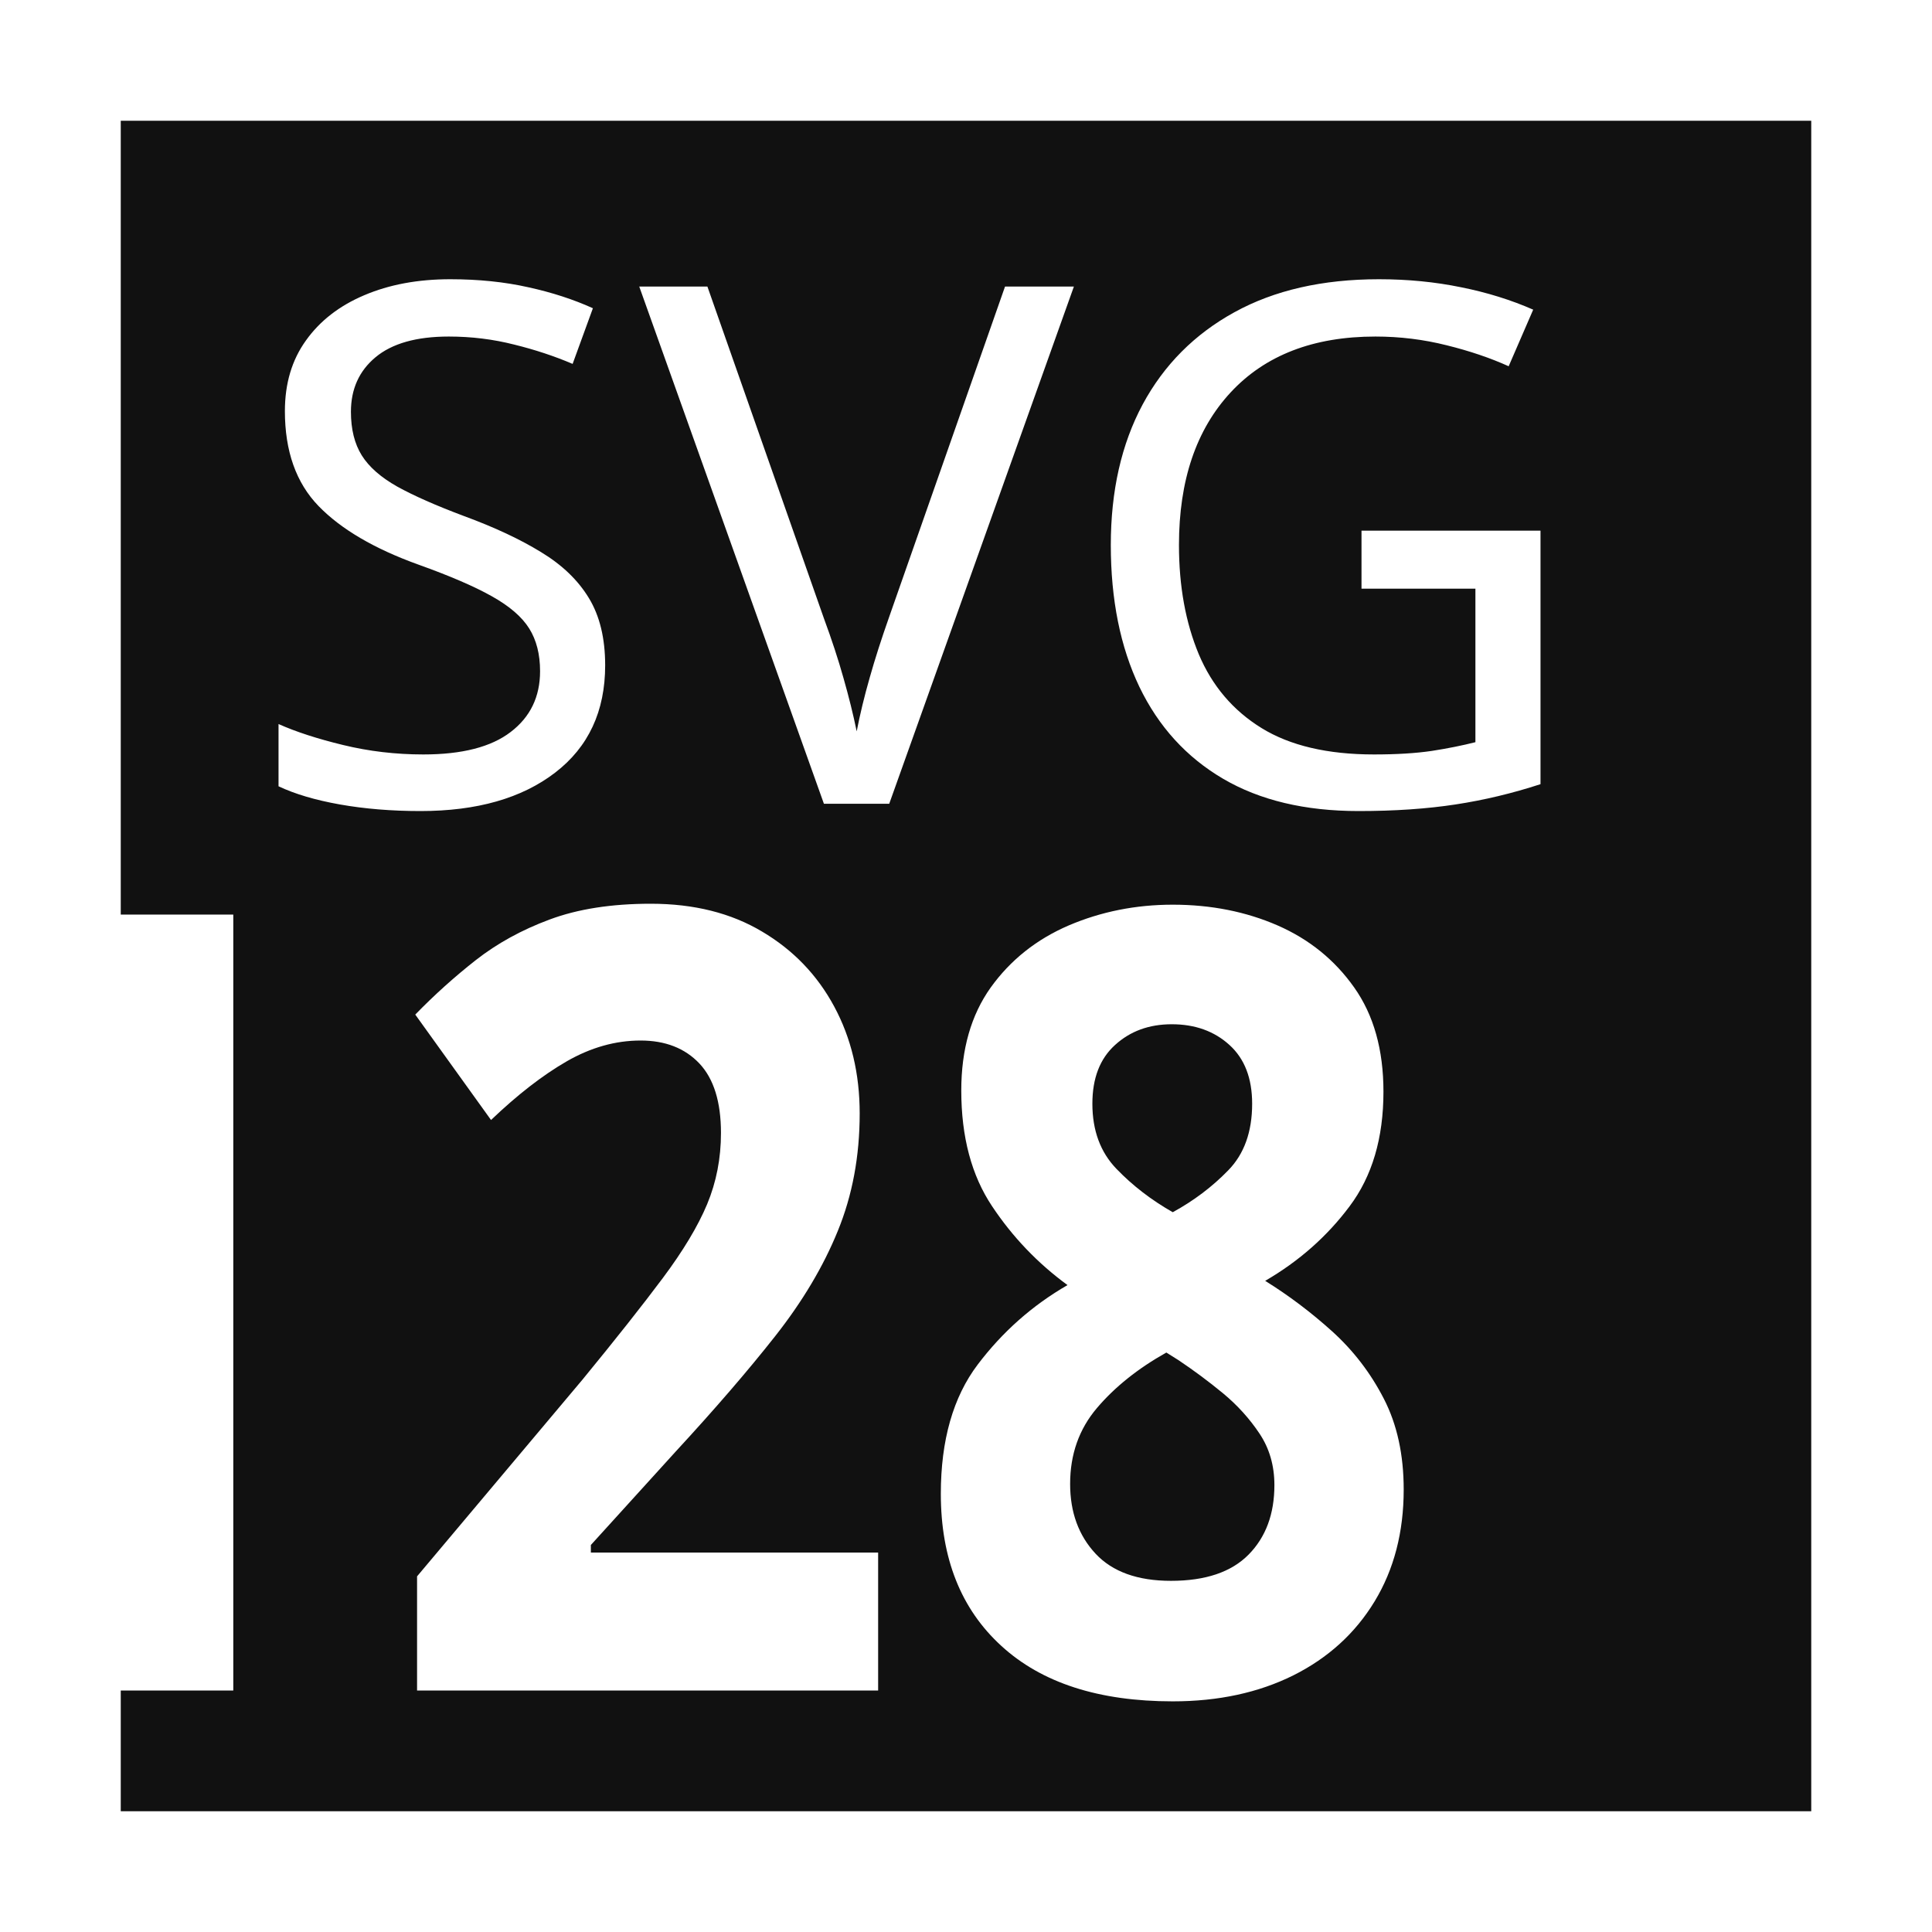
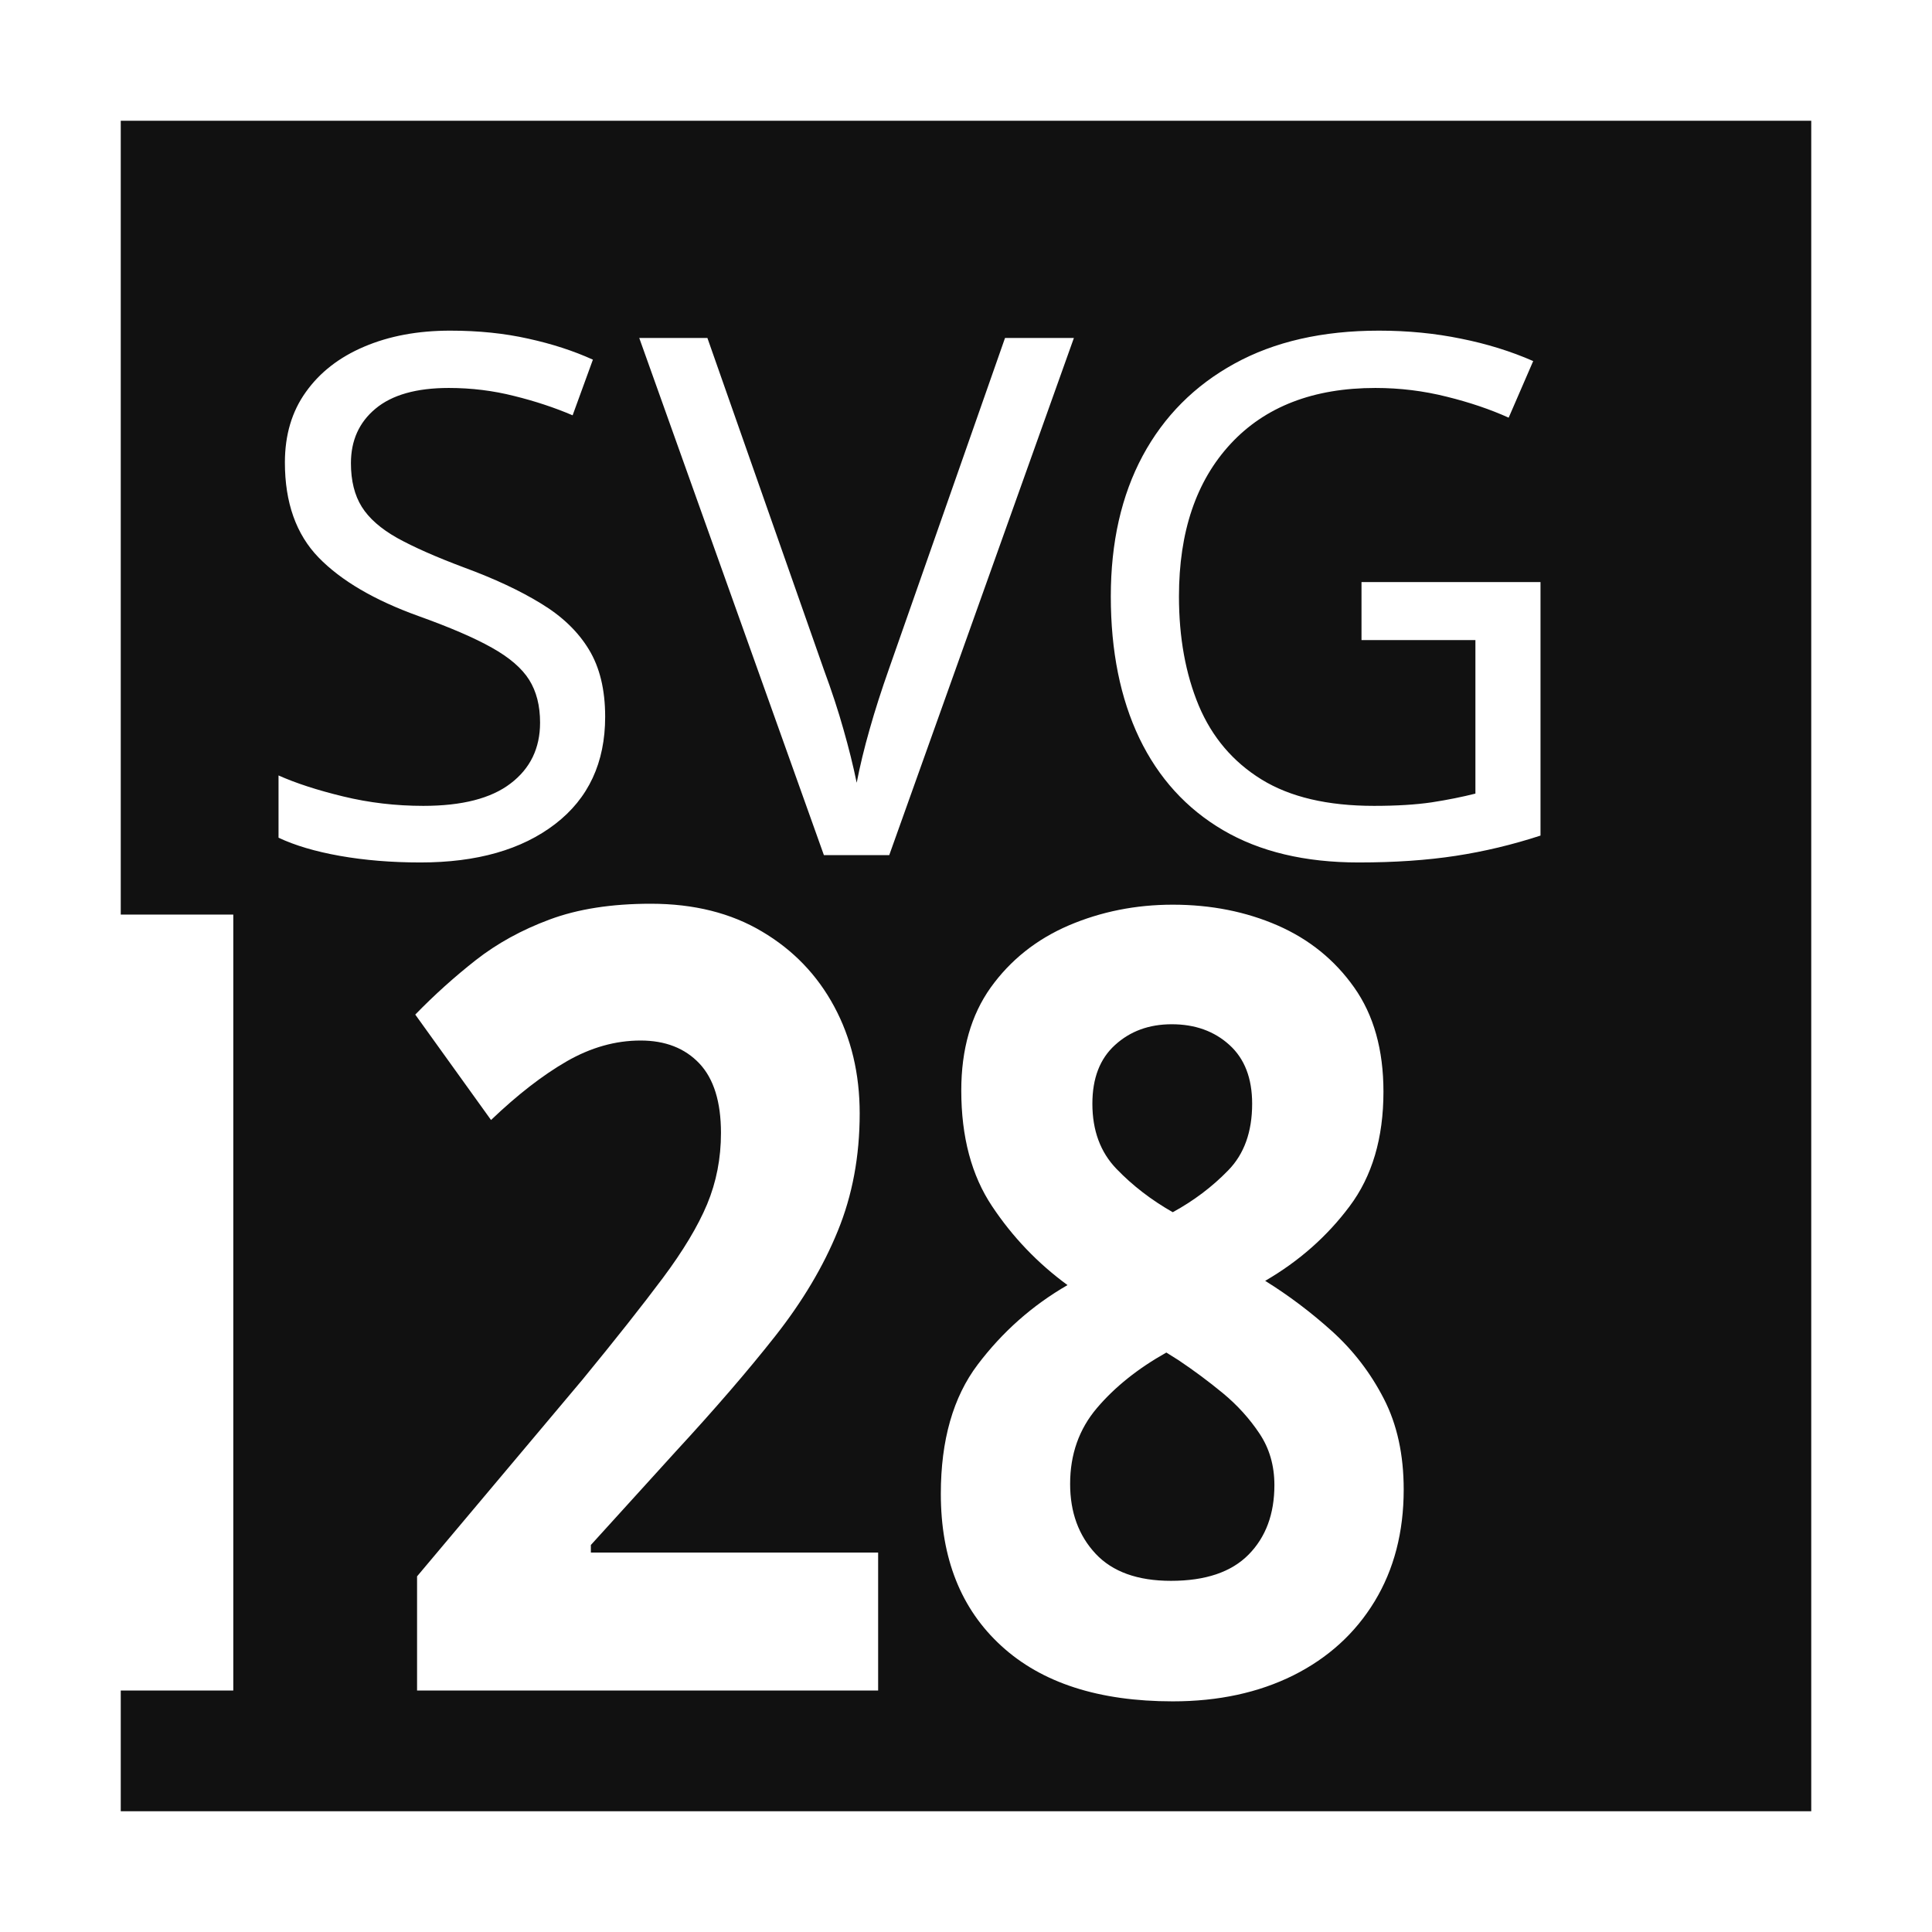
<svg xmlns="http://www.w3.org/2000/svg" width="128" height="128">
  <rect x="4" y="4" width="120" height="120" stroke-width="8" stroke="#fff" fill="#111" />
-   <text x="16" y="16" font-family="sans-serif" font-size="48" textLength="96" dominant-baseline="text-before-edge" fill="#fff">SVG</text>
+   <text x="16" y="40" font-family="sans-serif" font-size="48" textLength="96" dominant-baseline="middle" fill="#fff">SVG</text>
  <text x="112" y="112" font-family="sans-serif" font-weight="bold" font-size="72" style=" transform: scaleX(0.85); transform-origin: bottom right; " text-anchor="end" dominant-baseline="alphabetic" fill="#fff">128</text>
</svg>
